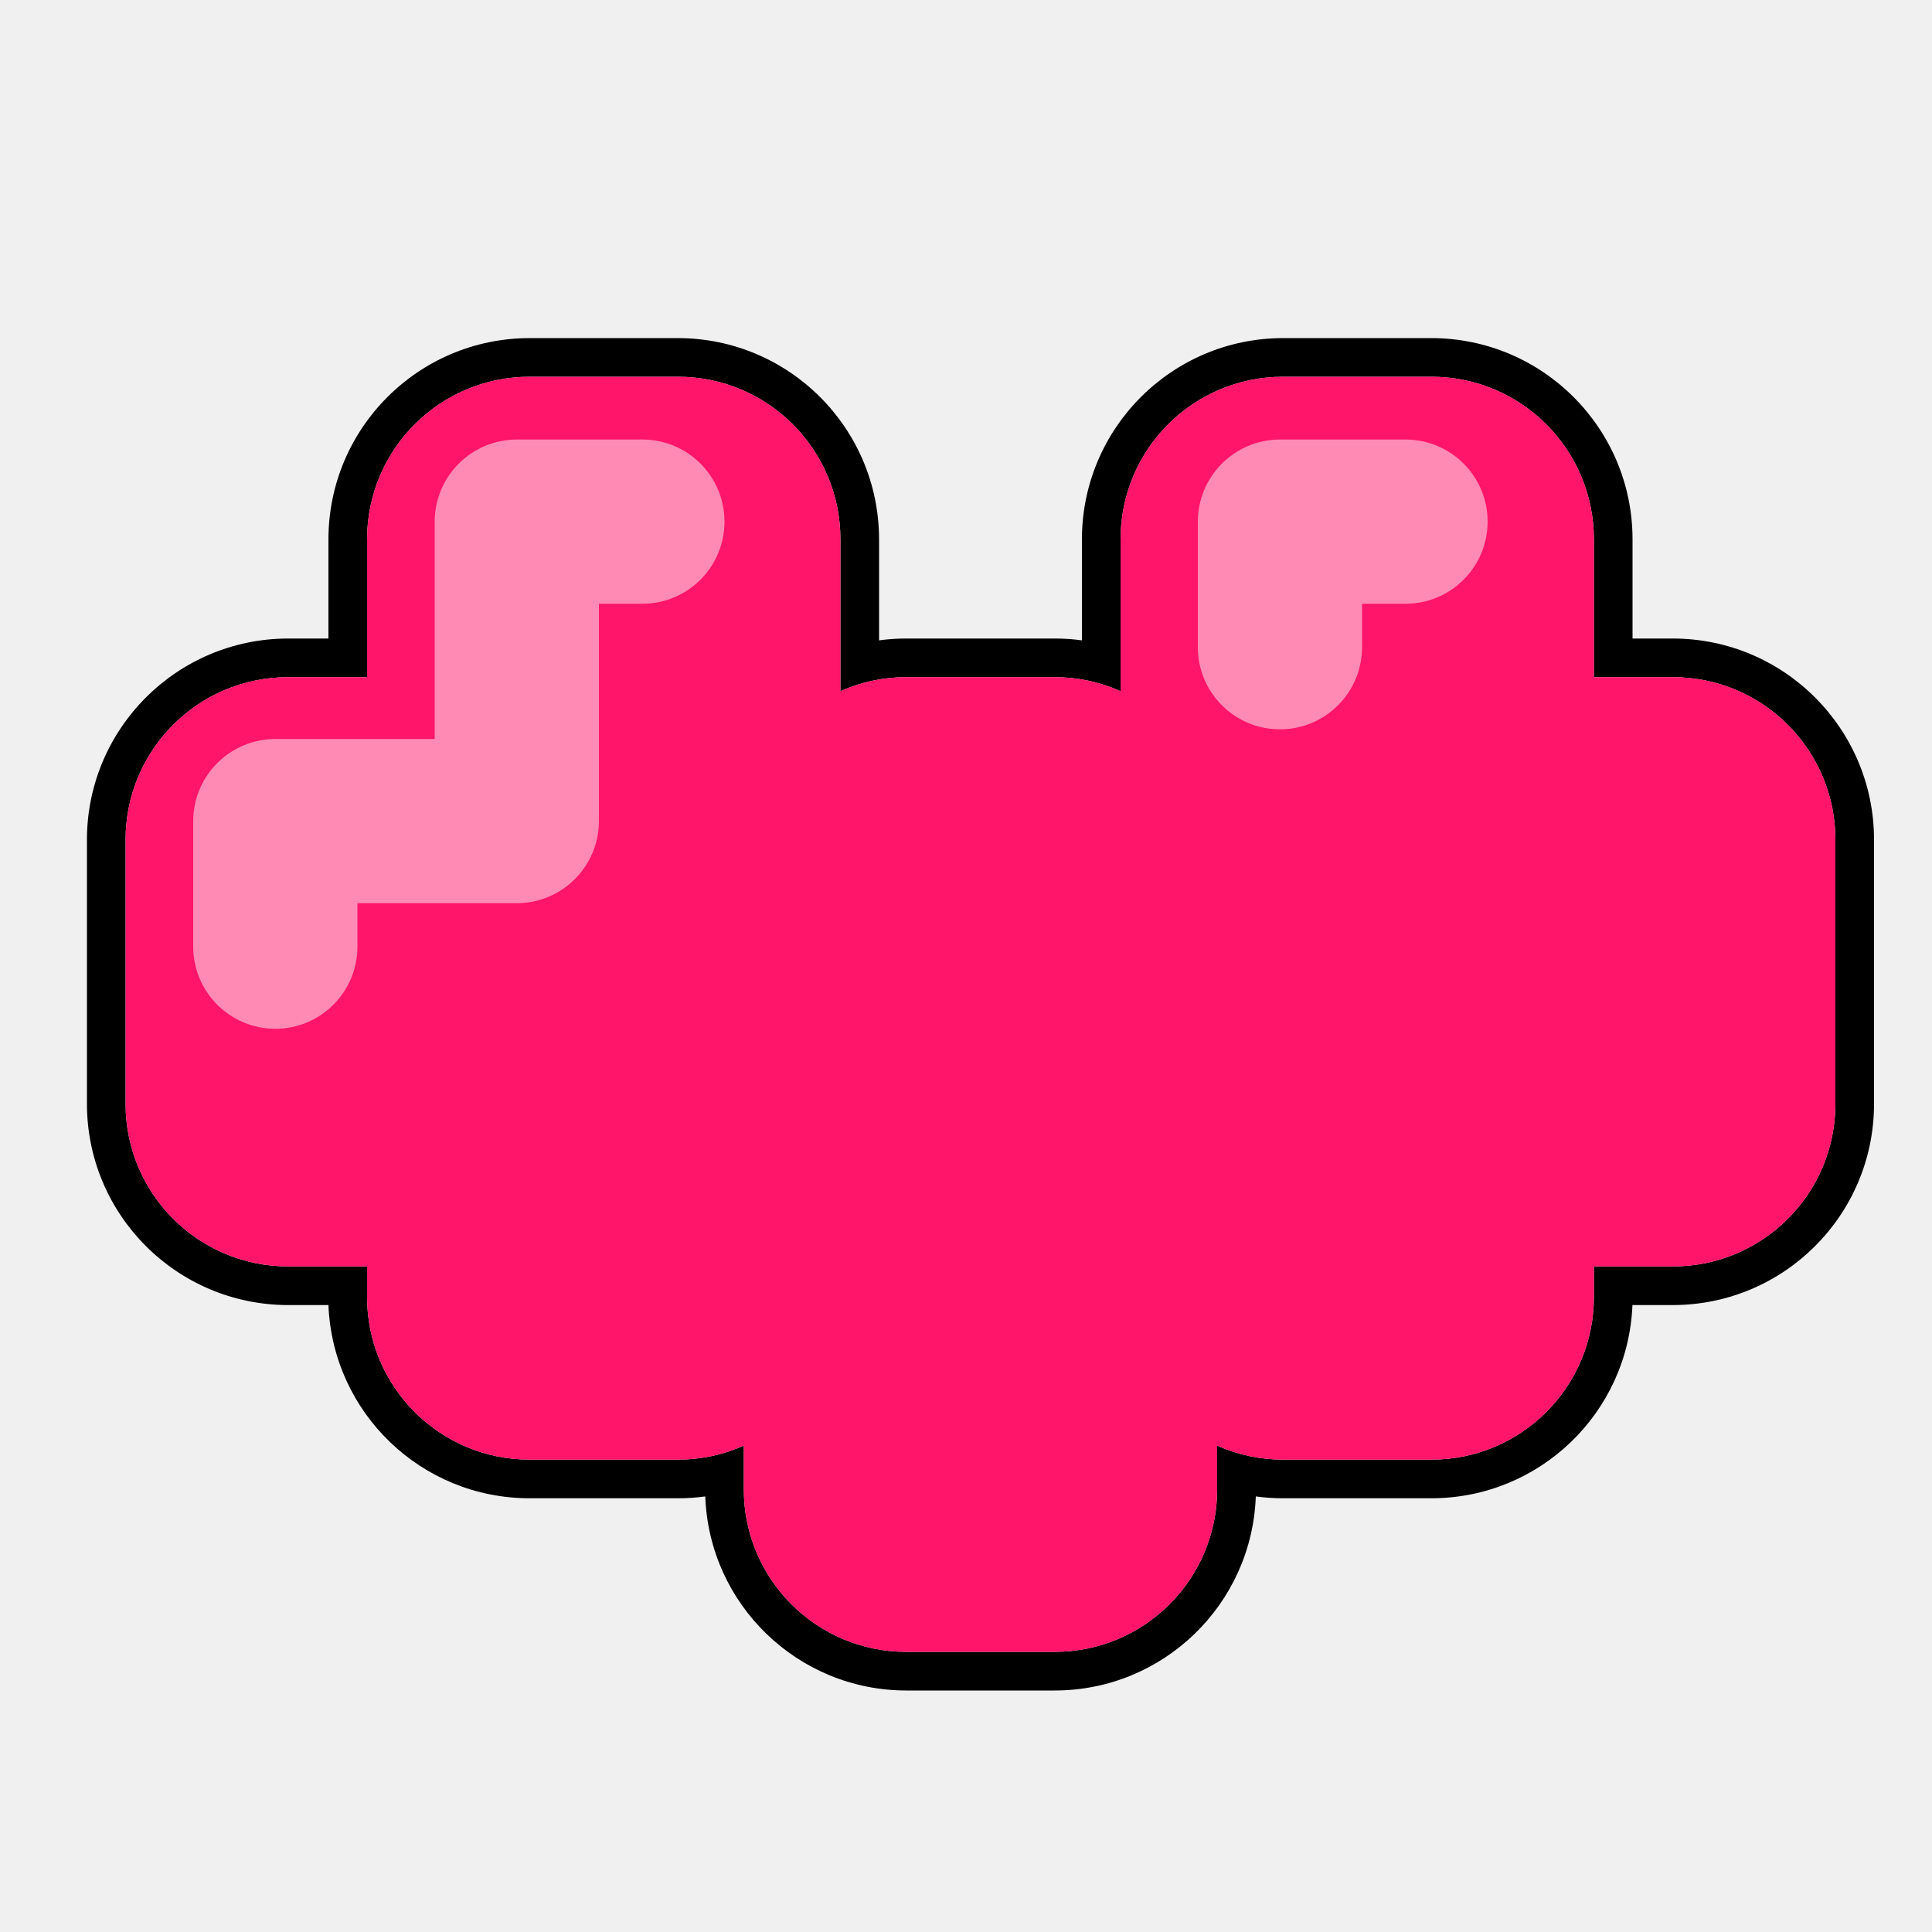
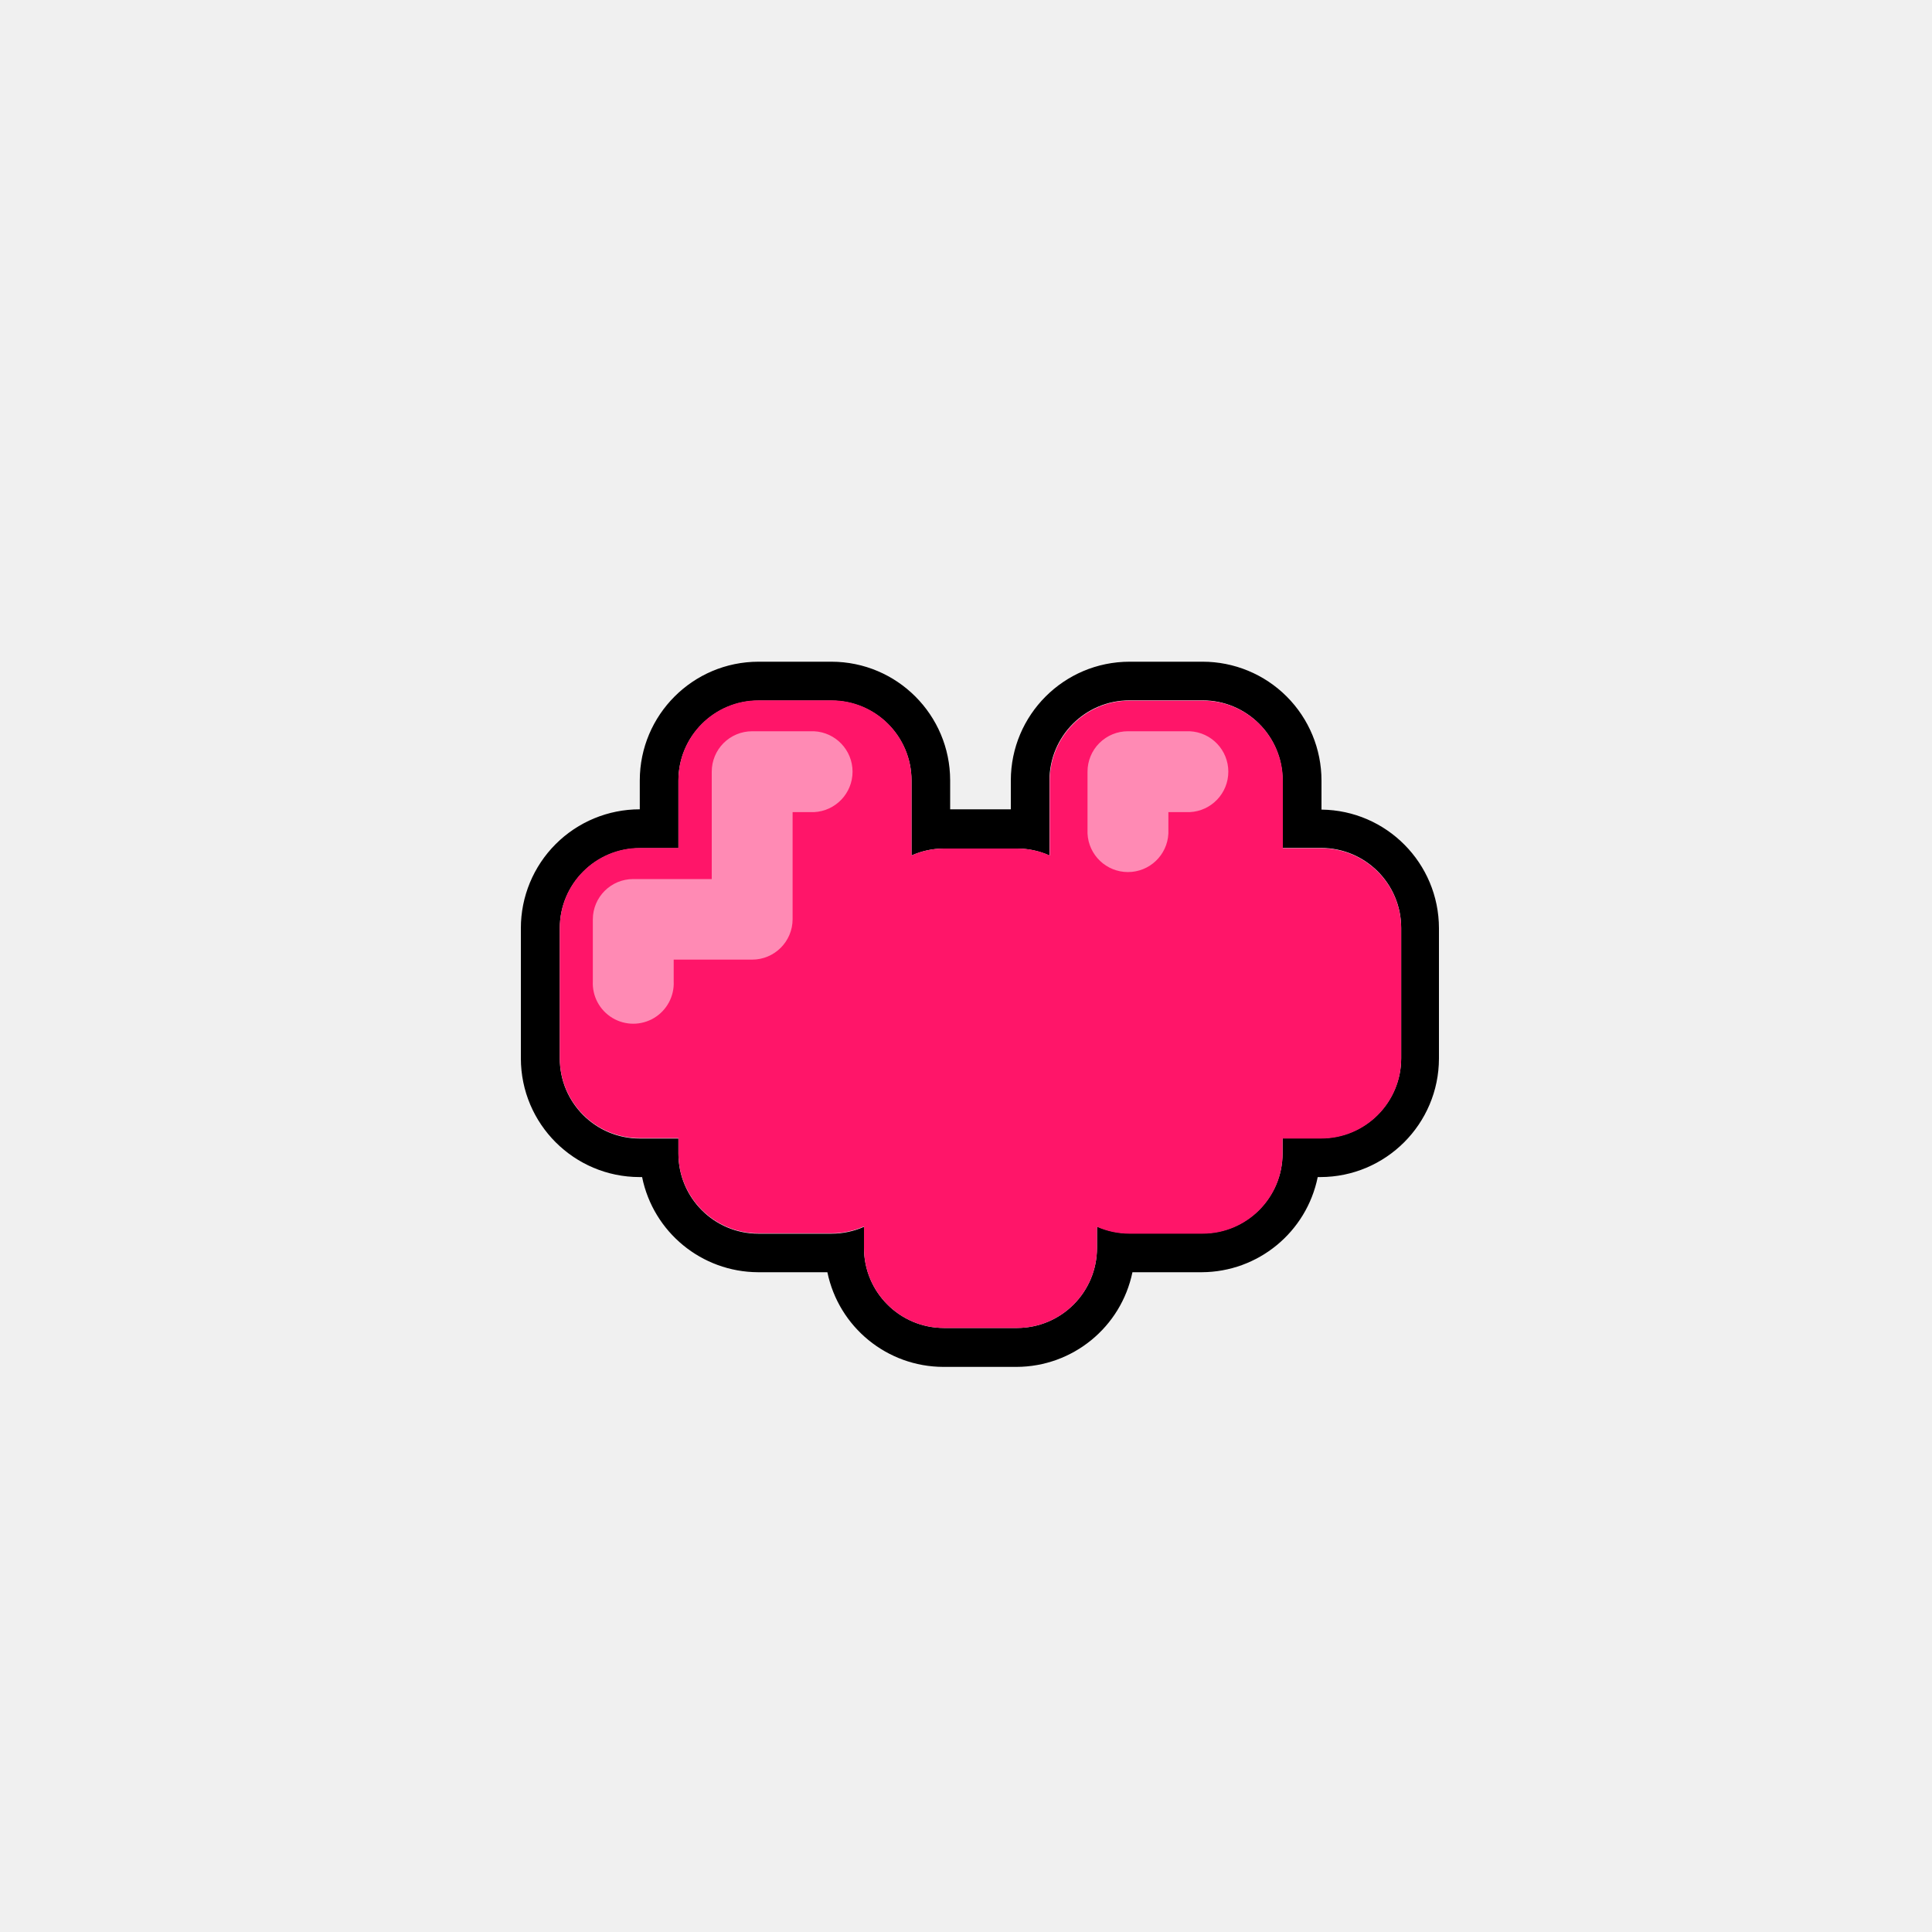
<svg xmlns="http://www.w3.org/2000/svg" viewBox="0 0 200 200">
  <defs>
    <style>.cls-1{fill:#fdf0cd;}.cls-2{clip-path:url(#clip-path);}.cls-3{fill:#8cd7b9;}.cls-4{fill:#ff1569;}.cls-5{fill:#fff;opacity:0.5;}</style>
    <clipPath id="clip-path">
      <polygon class="cls-1" points="-139.78 35.54 -189.27 99.84 -208.75 157.64 -196.91 164.46 -172.79 113.68 -109.25 84.2 -117.13 63.6 -131.6 69.12 -112.99 48.99 -116.31 40.54 -139.78 35.54" />
    </clipPath>
  </defs>
  <g id="Layer_3" data-name="Layer 3">
    <polygon class="cls-1" points="-139.78 35.54 -189.27 99.84 -208.75 157.64 -196.91 164.46 -172.79 113.68 -109.25 84.2 -117.13 63.6 -131.6 69.12 -112.99 48.99 -116.31 40.54 -139.78 35.54" />
    <g class="cls-2">
      <circle class="cls-3" cx="-91.71" cy="-12.49" r="131" />
    </g>
-     <path d="M148.19,39A16.82,16.82,0,0,1,165,55.81V70.1h8.19A16.82,16.82,0,0,1,190,86.91v27.38a16.82,16.82,0,0,1-16.81,16.81H165v3.19a16.82,16.82,0,0,1-16.81,16.81H132.81a16.63,16.63,0,0,1-6.81-1.45v4.54A16.82,16.82,0,0,1,109.19,171H93.81A16.82,16.82,0,0,1,77,154.19v-4.54a16.63,16.63,0,0,1-6.81,1.45H54.81A16.82,16.82,0,0,1,38,134.29V131.1H29.81A16.82,16.82,0,0,1,13,114.29V86.91A16.82,16.82,0,0,1,29.81,70.1H38V55.81A16.82,16.82,0,0,1,54.81,39H70.19A16.82,16.82,0,0,1,87,55.81V71.55a16.63,16.63,0,0,1,6.81-1.45h15.38A16.63,16.63,0,0,1,116,71.55V55.81A16.82,16.82,0,0,1,132.81,39h15.38m0-4H132.81A20.84,20.84,0,0,0,112,55.81V66.29a20.3,20.3,0,0,0-2.81-.19H93.81a20.3,20.3,0,0,0-2.81.19V55.81A20.84,20.84,0,0,0,70.19,35H54.81A20.84,20.84,0,0,0,34,55.81V66.1H29.81A20.84,20.84,0,0,0,9,86.91v27.38A20.84,20.84,0,0,0,29.81,135.1H34a20.83,20.83,0,0,0,20.79,20H70.19a20.34,20.34,0,0,0,2.82-.19A20.84,20.84,0,0,0,93.81,175h15.38A20.84,20.84,0,0,0,130,154.91a20.34,20.34,0,0,0,2.82.19h15.38a20.83,20.83,0,0,0,20.79-20h4.21A20.84,20.84,0,0,0,194,114.29V86.91A20.84,20.84,0,0,0,173.19,66.1H169V55.81A20.84,20.84,0,0,0,148.19,35Z" />
-     <path class="cls-4" d="M173.19,70.1H165V55.81A16.82,16.82,0,0,0,148.19,39H132.81A16.82,16.82,0,0,0,116,55.81V71.55a16.63,16.63,0,0,0-6.81-1.45H93.81A16.63,16.63,0,0,0,87,71.55V55.81A16.82,16.82,0,0,0,70.19,39H54.81A16.82,16.82,0,0,0,38,55.81V70.1H29.81A16.82,16.82,0,0,0,13,86.91v27.38A16.82,16.82,0,0,0,29.81,131.1H38v3.19A16.82,16.82,0,0,0,54.81,151.1H70.19A16.63,16.63,0,0,0,77,149.65v4.54A16.82,16.82,0,0,0,93.81,171h15.38A16.82,16.82,0,0,0,126,154.19v-4.54a16.63,16.63,0,0,0,6.81,1.45h15.38A16.82,16.82,0,0,0,165,134.29V131.1h8.19A16.82,16.82,0,0,0,190,114.29V86.91A16.82,16.82,0,0,0,173.19,70.1Z" />
-     <path class="cls-5" d="M145.5,45.5h-13A8.51,8.51,0,0,0,124,54V67a8.5,8.5,0,0,0,17,0V62.5h4.5a8.5,8.5,0,0,0,0-17Z" />
-     <path class="cls-5" d="M66.5,45.5h-13A8.51,8.51,0,0,0,45,54V76.5H28.5A8.51,8.51,0,0,0,20,85V98a8.5,8.5,0,0,0,17,0V93.5H53.5A8.51,8.51,0,0,0,62,85V62.5h4.5a8.5,8.5,0,0,0,0-17Z" />
+     <path d="M124.49,72.5a8.28,8.28,0,0,1,8.28,8.28v7h4a8.28,8.28,0,0,1,8.28,8.28v13.48a8.28,8.28,0,0,1-8.28,8.28h-4v1.57a8.28,8.28,0,0,1-8.28,8.28h-7.57a8.36,8.36,0,0,1-3.36-.71v2.23a8.28,8.28,0,0,1-8.27,8.28H97.71a8.28,8.28,0,0,1-8.27-8.28V127a8.36,8.36,0,0,1-3.36.71H78.51a8.28,8.28,0,0,1-8.28-8.28v-1.57h-4a8.28,8.28,0,0,1-8.28-8.28V96.09a8.28,8.28,0,0,1,8.28-8.28h4v-7a8.28,8.28,0,0,1,8.28-8.28h7.57a8.28,8.28,0,0,1,8.28,8.28v7.75a8.19,8.19,0,0,1,3.35-.72h7.58a8.19,8.19,0,0,1,3.35.72V80.78a8.28,8.28,0,0,1,8.28-8.28h7.57m0-4h-7.57a12.3,12.3,0,0,0-12.28,12.28v3H98.36v-3A12.3,12.3,0,0,0,86.08,68.5H78.51A12.3,12.3,0,0,0,66.23,80.78v3h0A12.3,12.3,0,0,0,53.92,96.09v13.48A12.3,12.3,0,0,0,66.2,121.85h.27a12.3,12.3,0,0,0,12,9.85h7.18a12.29,12.29,0,0,0,12,9.8h7.58a12.29,12.29,0,0,0,12-9.8h7.18a12.3,12.3,0,0,0,12-9.85h.27a12.3,12.3,0,0,0,12.28-12.28V96.09A12.3,12.3,0,0,0,136.8,83.81h0v-3A12.3,12.3,0,0,0,124.49,68.5Z" />
+     <path class="cls-4" d="M136.8,87.81h-4v-7a8.28,8.28,0,0,0-8.28-8.28h-7.57a8.28,8.28,0,0,0-8.28,8.28v7.75a8.19,8.19,0,0,0-3.35-.72H97.71a8.19,8.19,0,0,0-3.35.72V80.78a8.28,8.28,0,0,0-8.28-8.28H78.51a8.28,8.28,0,0,0-8.28,8.28v7h-4a8.28,8.28,0,0,0-8.28,8.28v13.48a8.28,8.28,0,0,0,8.28,8.28h4v1.57a8.28,8.28,0,0,0,8.28,8.28h7.57a8.36,8.36,0,0,0,3.36-.71v2.23a8.28,8.28,0,0,0,8.27,8.28h7.58a8.28,8.28,0,0,0,8.27-8.28V127a8.36,8.36,0,0,0,3.36.71h7.57a8.28,8.28,0,0,0,8.28-8.28v-1.57h4a8.28,8.28,0,0,0,8.28-8.28V96.09A8.28,8.28,0,0,0,136.8,87.81Z" />
+     <path class="cls-5" d="M123.17,75.7h-6.4a4.18,4.18,0,0,0-4.19,4.19v6.4a4.19,4.19,0,0,0,8.37,0V84.07h2.22a4.19,4.19,0,0,0,0-8.37Z" />
+     <path class="cls-5" d="M84.27,75.7H77.86a4.18,4.18,0,0,0-4.18,4.19V91H65.55a4.18,4.18,0,0,0-4.18,4.18v6.4a4.19,4.19,0,1,0,8.37,0V99.34h8.12a4.19,4.19,0,0,0,4.19-4.19V84.07h2.22a4.19,4.19,0,0,0,0-8.37Z" />
  </g>
</svg>
